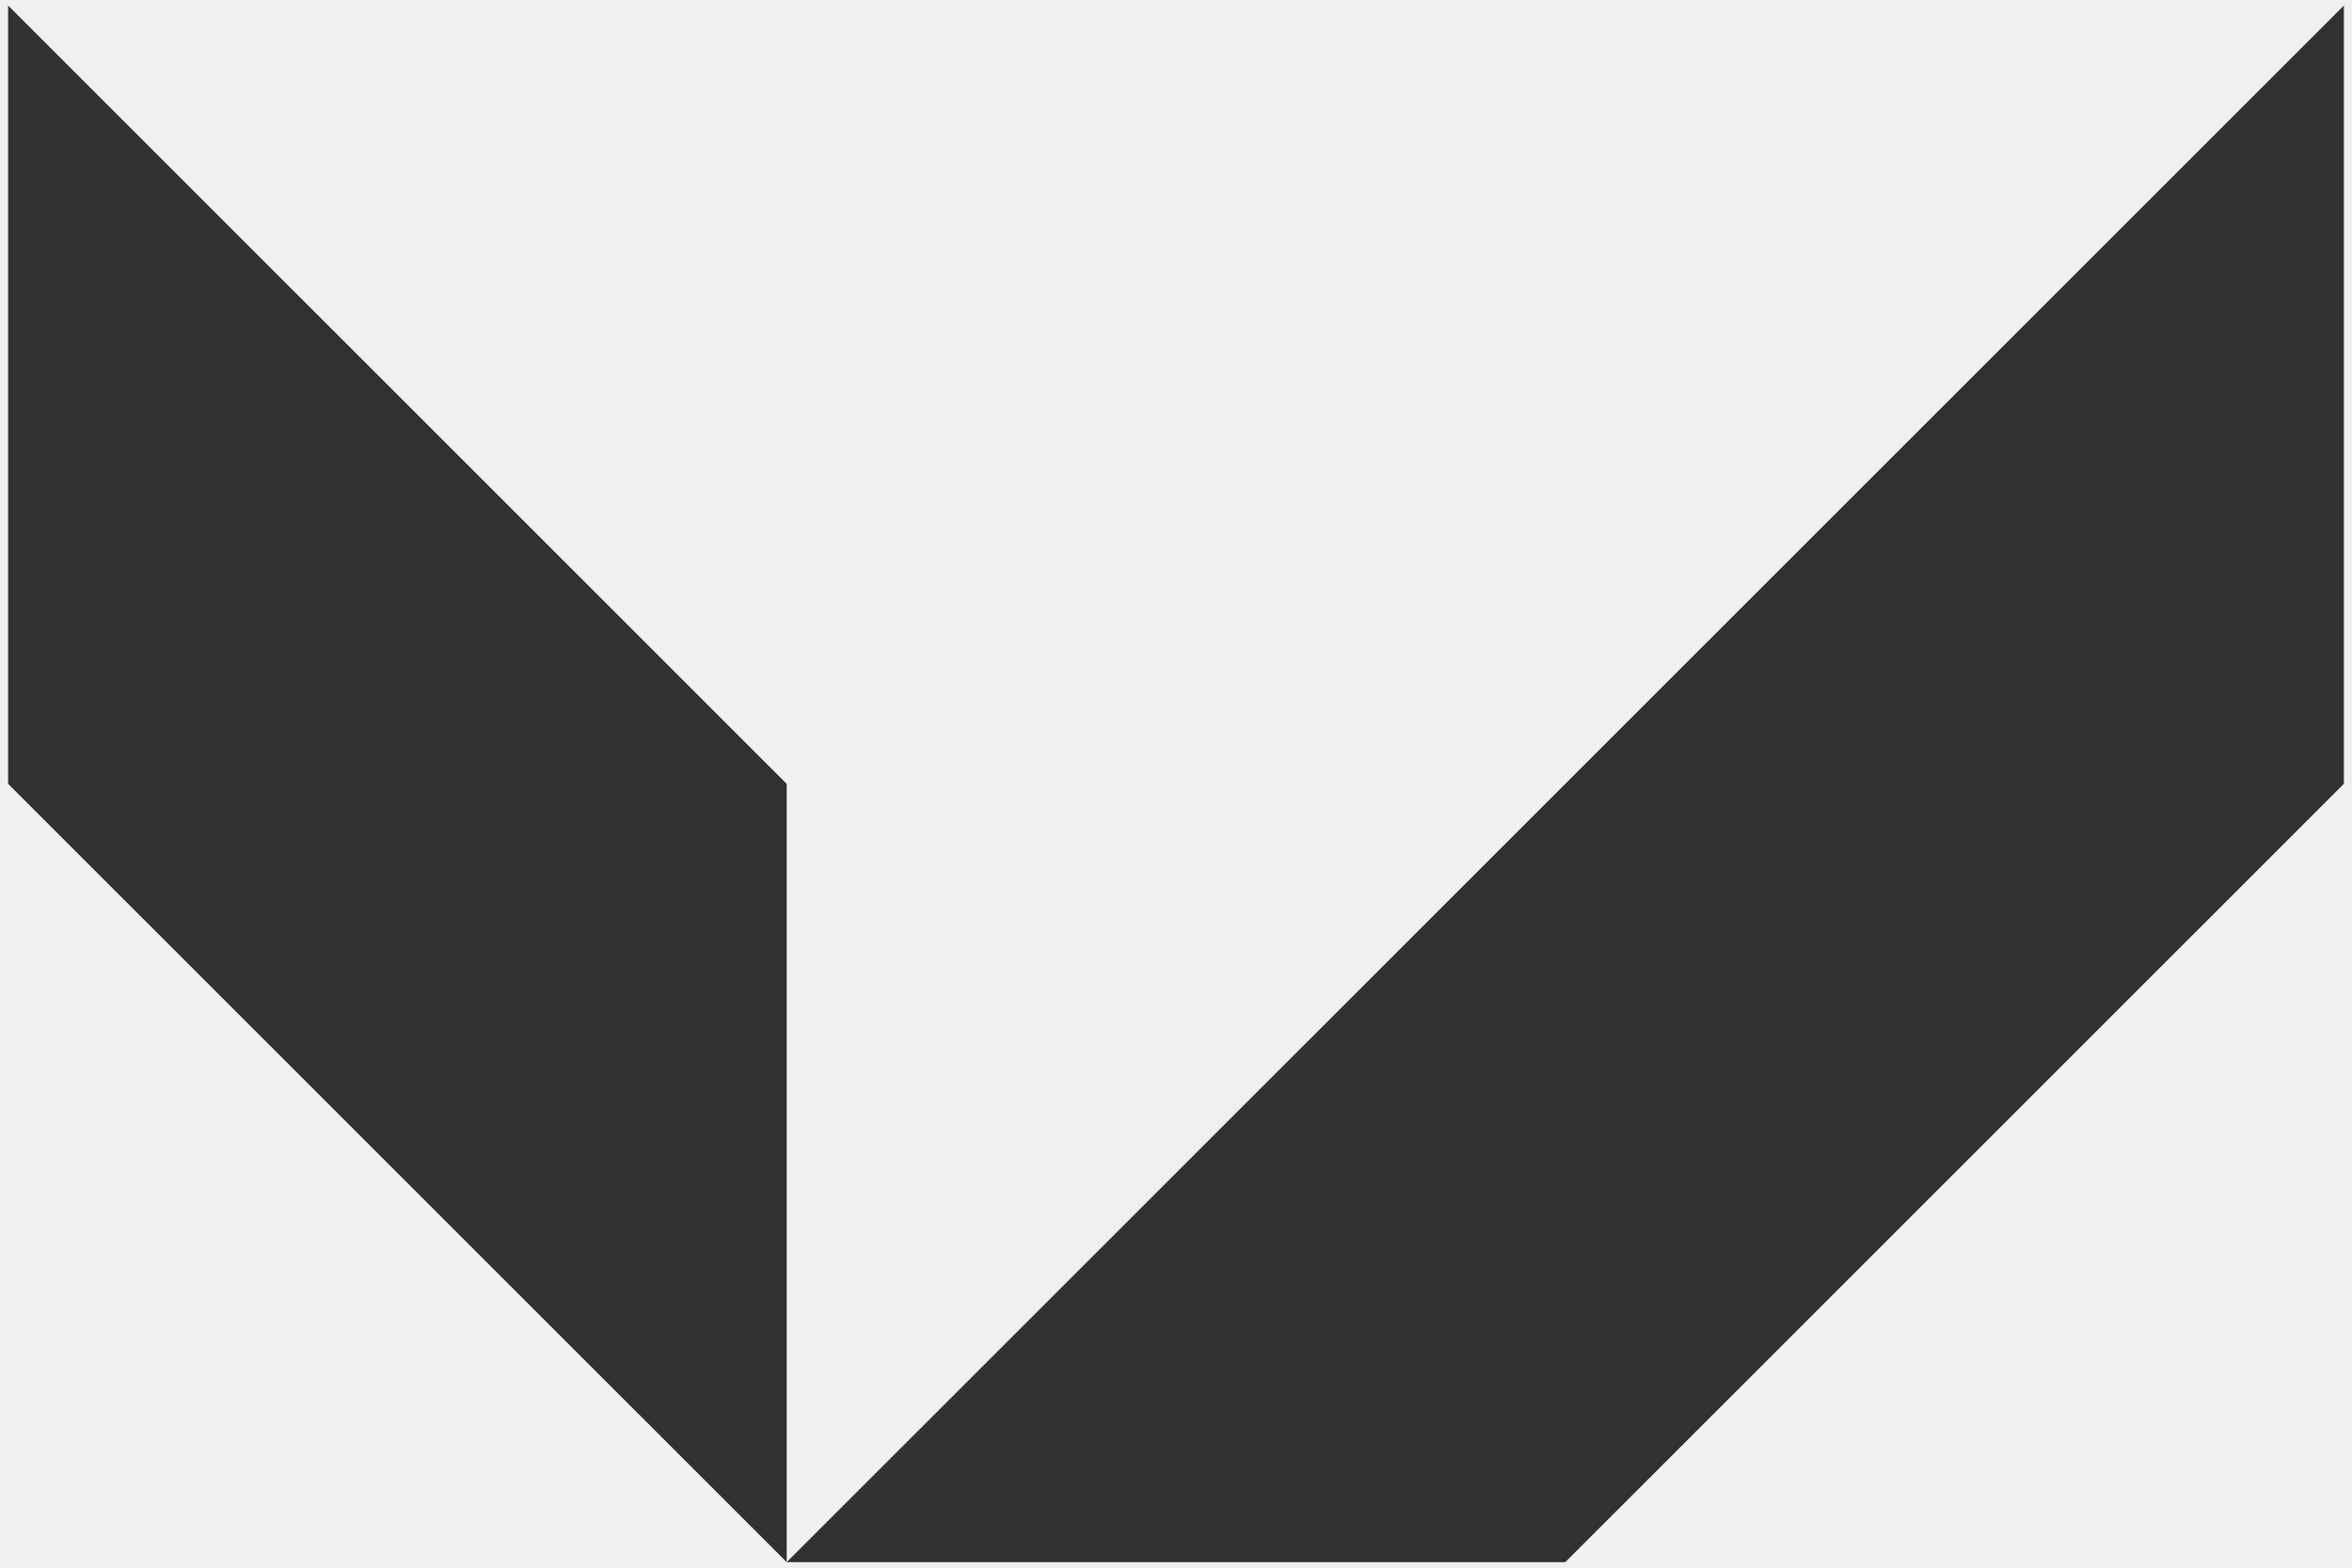
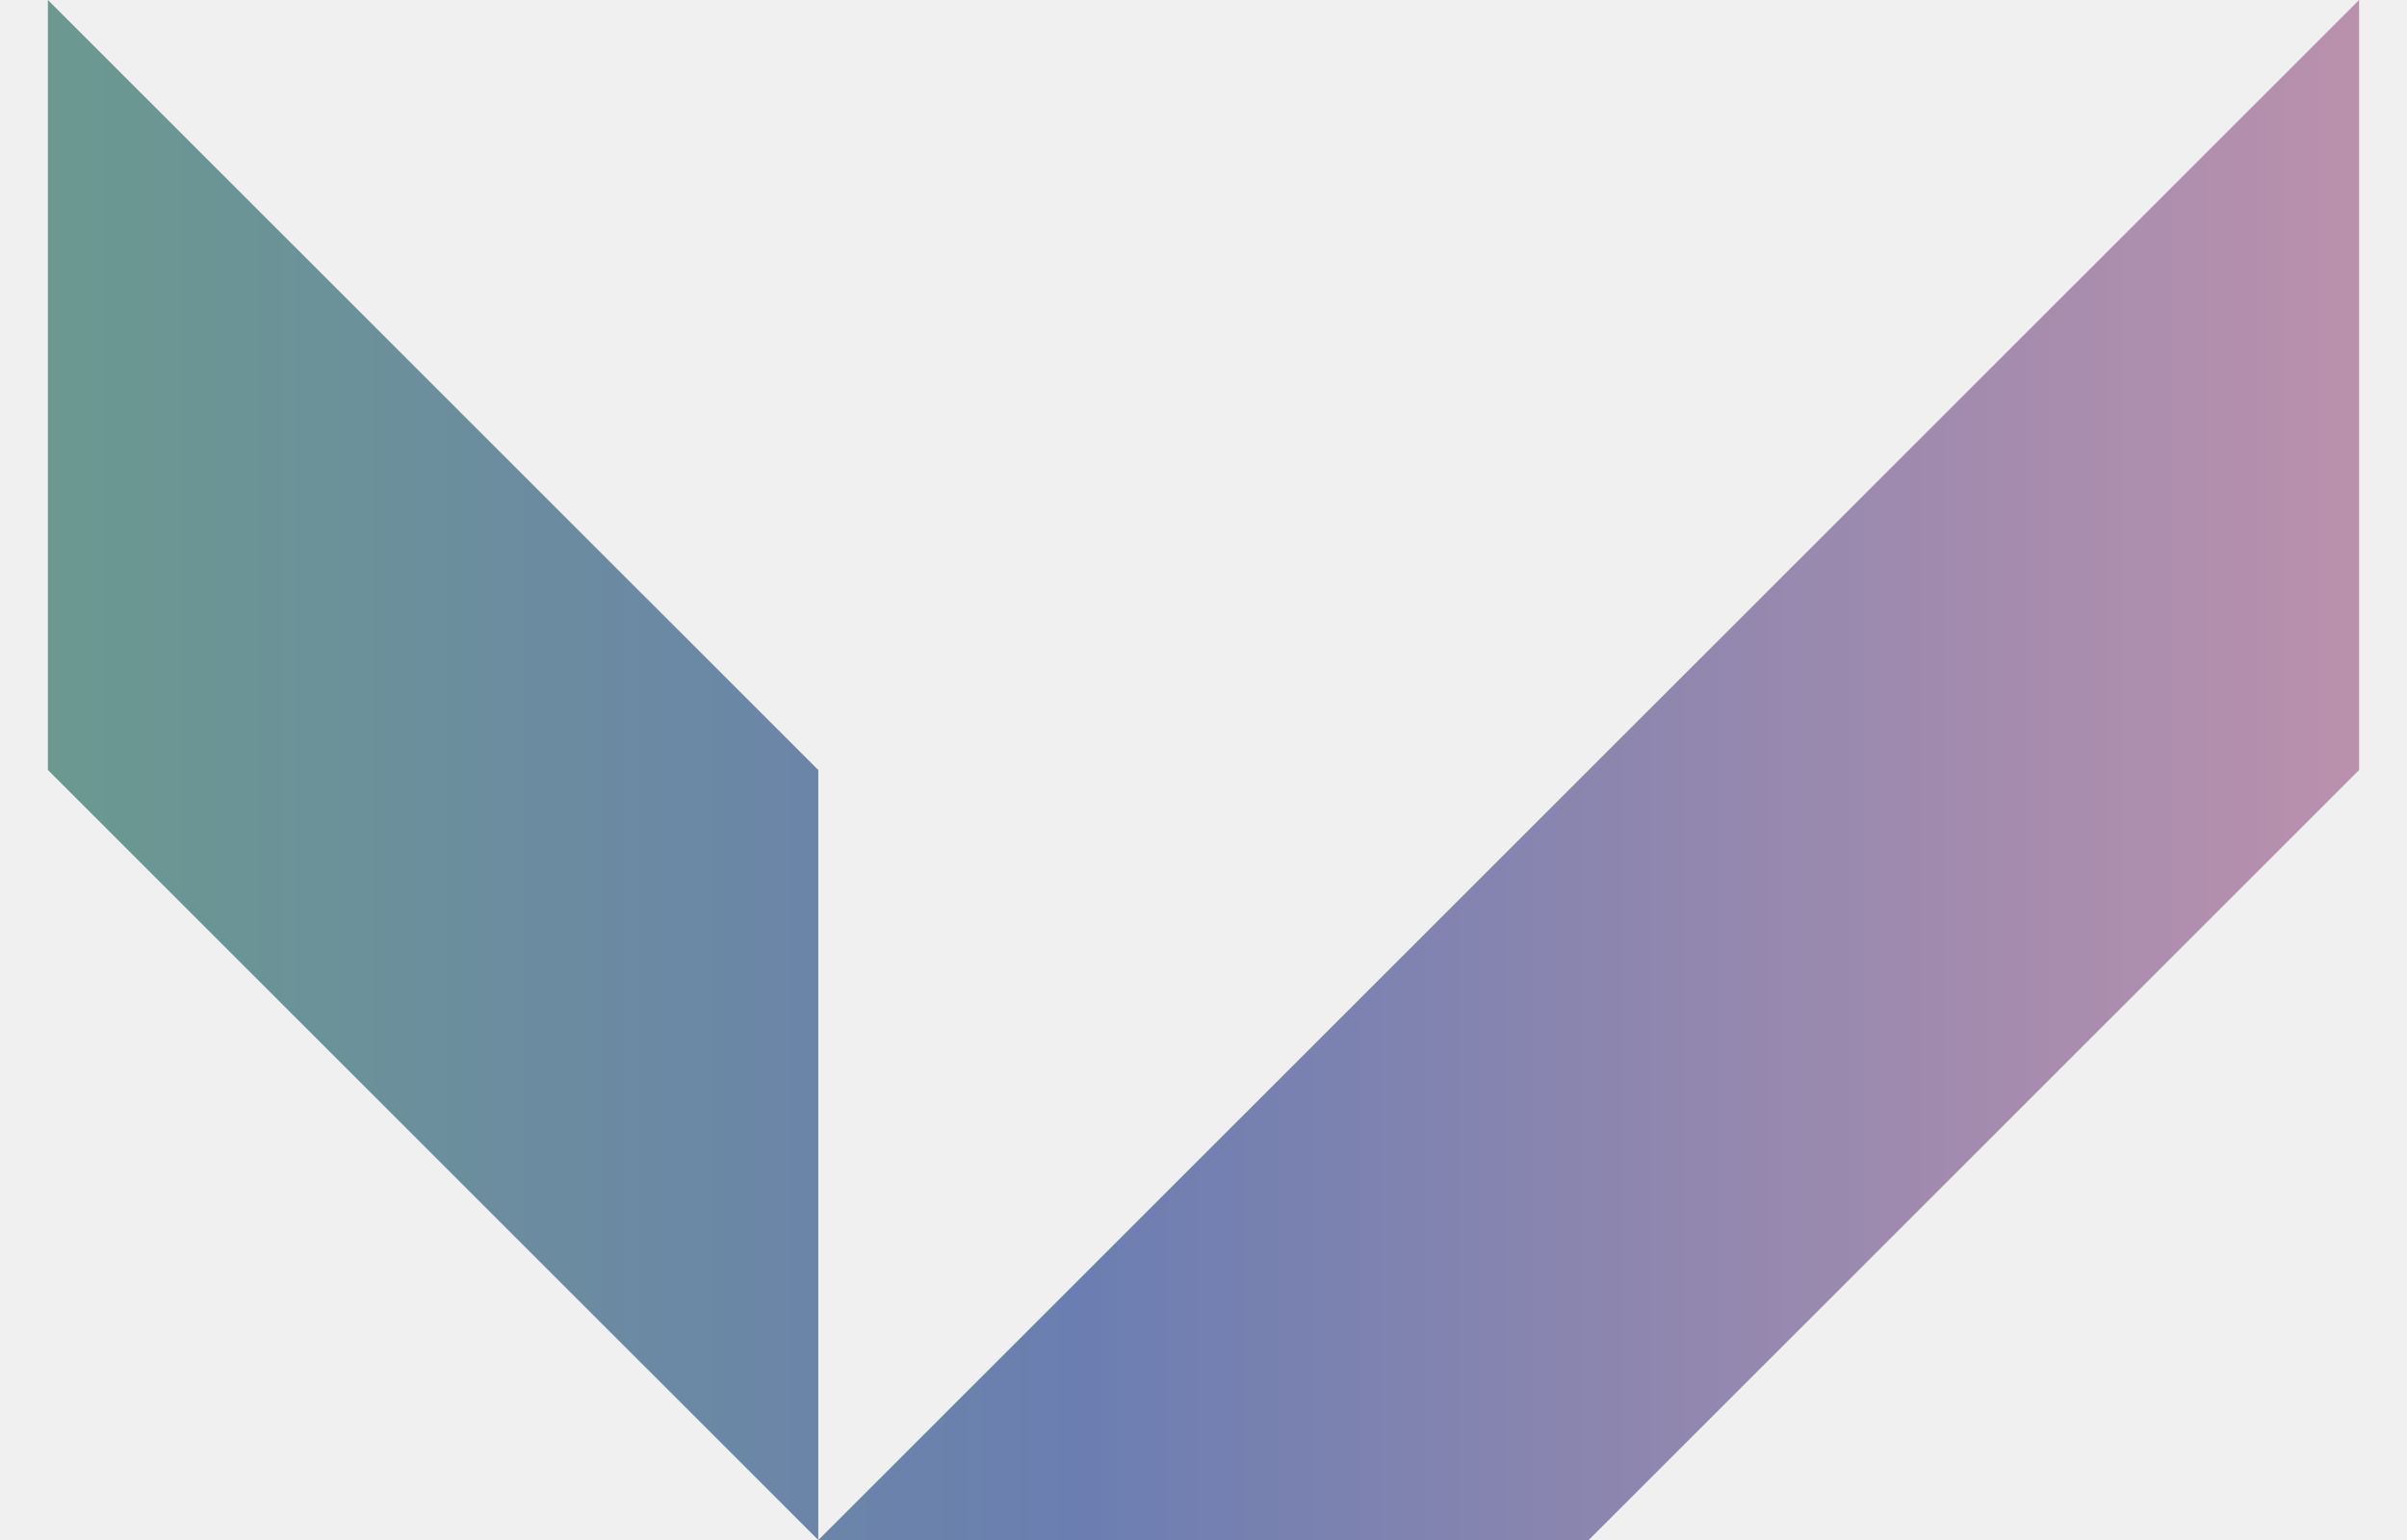
- <svg xmlns="http://www.w3.org/2000/svg" width="48" height="32" viewBox="0 0 48 32" fill="none">
-   <g clip-path="url(#clip0_443_669)">
-     <path d="M47.834 0.113V16L31.945 31.887H16.055L47.834 0.113Z" fill="#313131" />
-     <path d="M16.055 16L0.166 0.113V16L16.055 31.887V16Z" fill="#313131" />
-   </g>
+ <svg xmlns="http://www.w3.org/2000/svg" width="50" height="32" viewBox="0 0 50 32" fill="none">
+   <path fill-rule="evenodd" clip-rule="evenodd" d="M0.995 0L16.998 16V32L0.995 16V0ZM49.005 16V0L17 32H33.002L49.005 16Z" fill="url(#paint0_linear_805_811)" />
  <defs>
-     <clipPath id="clip0_443_669">
-       <rect width="47.668" height="32" fill="white" transform="translate(0.166016)" />
-     </clipPath>
+     <linearGradient id="paint0_linear_805_811" x1="0.995" y1="16" x2="49.005" y2="16" gradientUnits="userSpaceOnUse">
+       <stop stop-color="#6B9990" />
+       <stop offset="0.445" stop-color="#6B7EB1" />
+       <stop offset="1" stop-color="#BA91AD" />
+     </linearGradient>
  </defs>
</svg>
